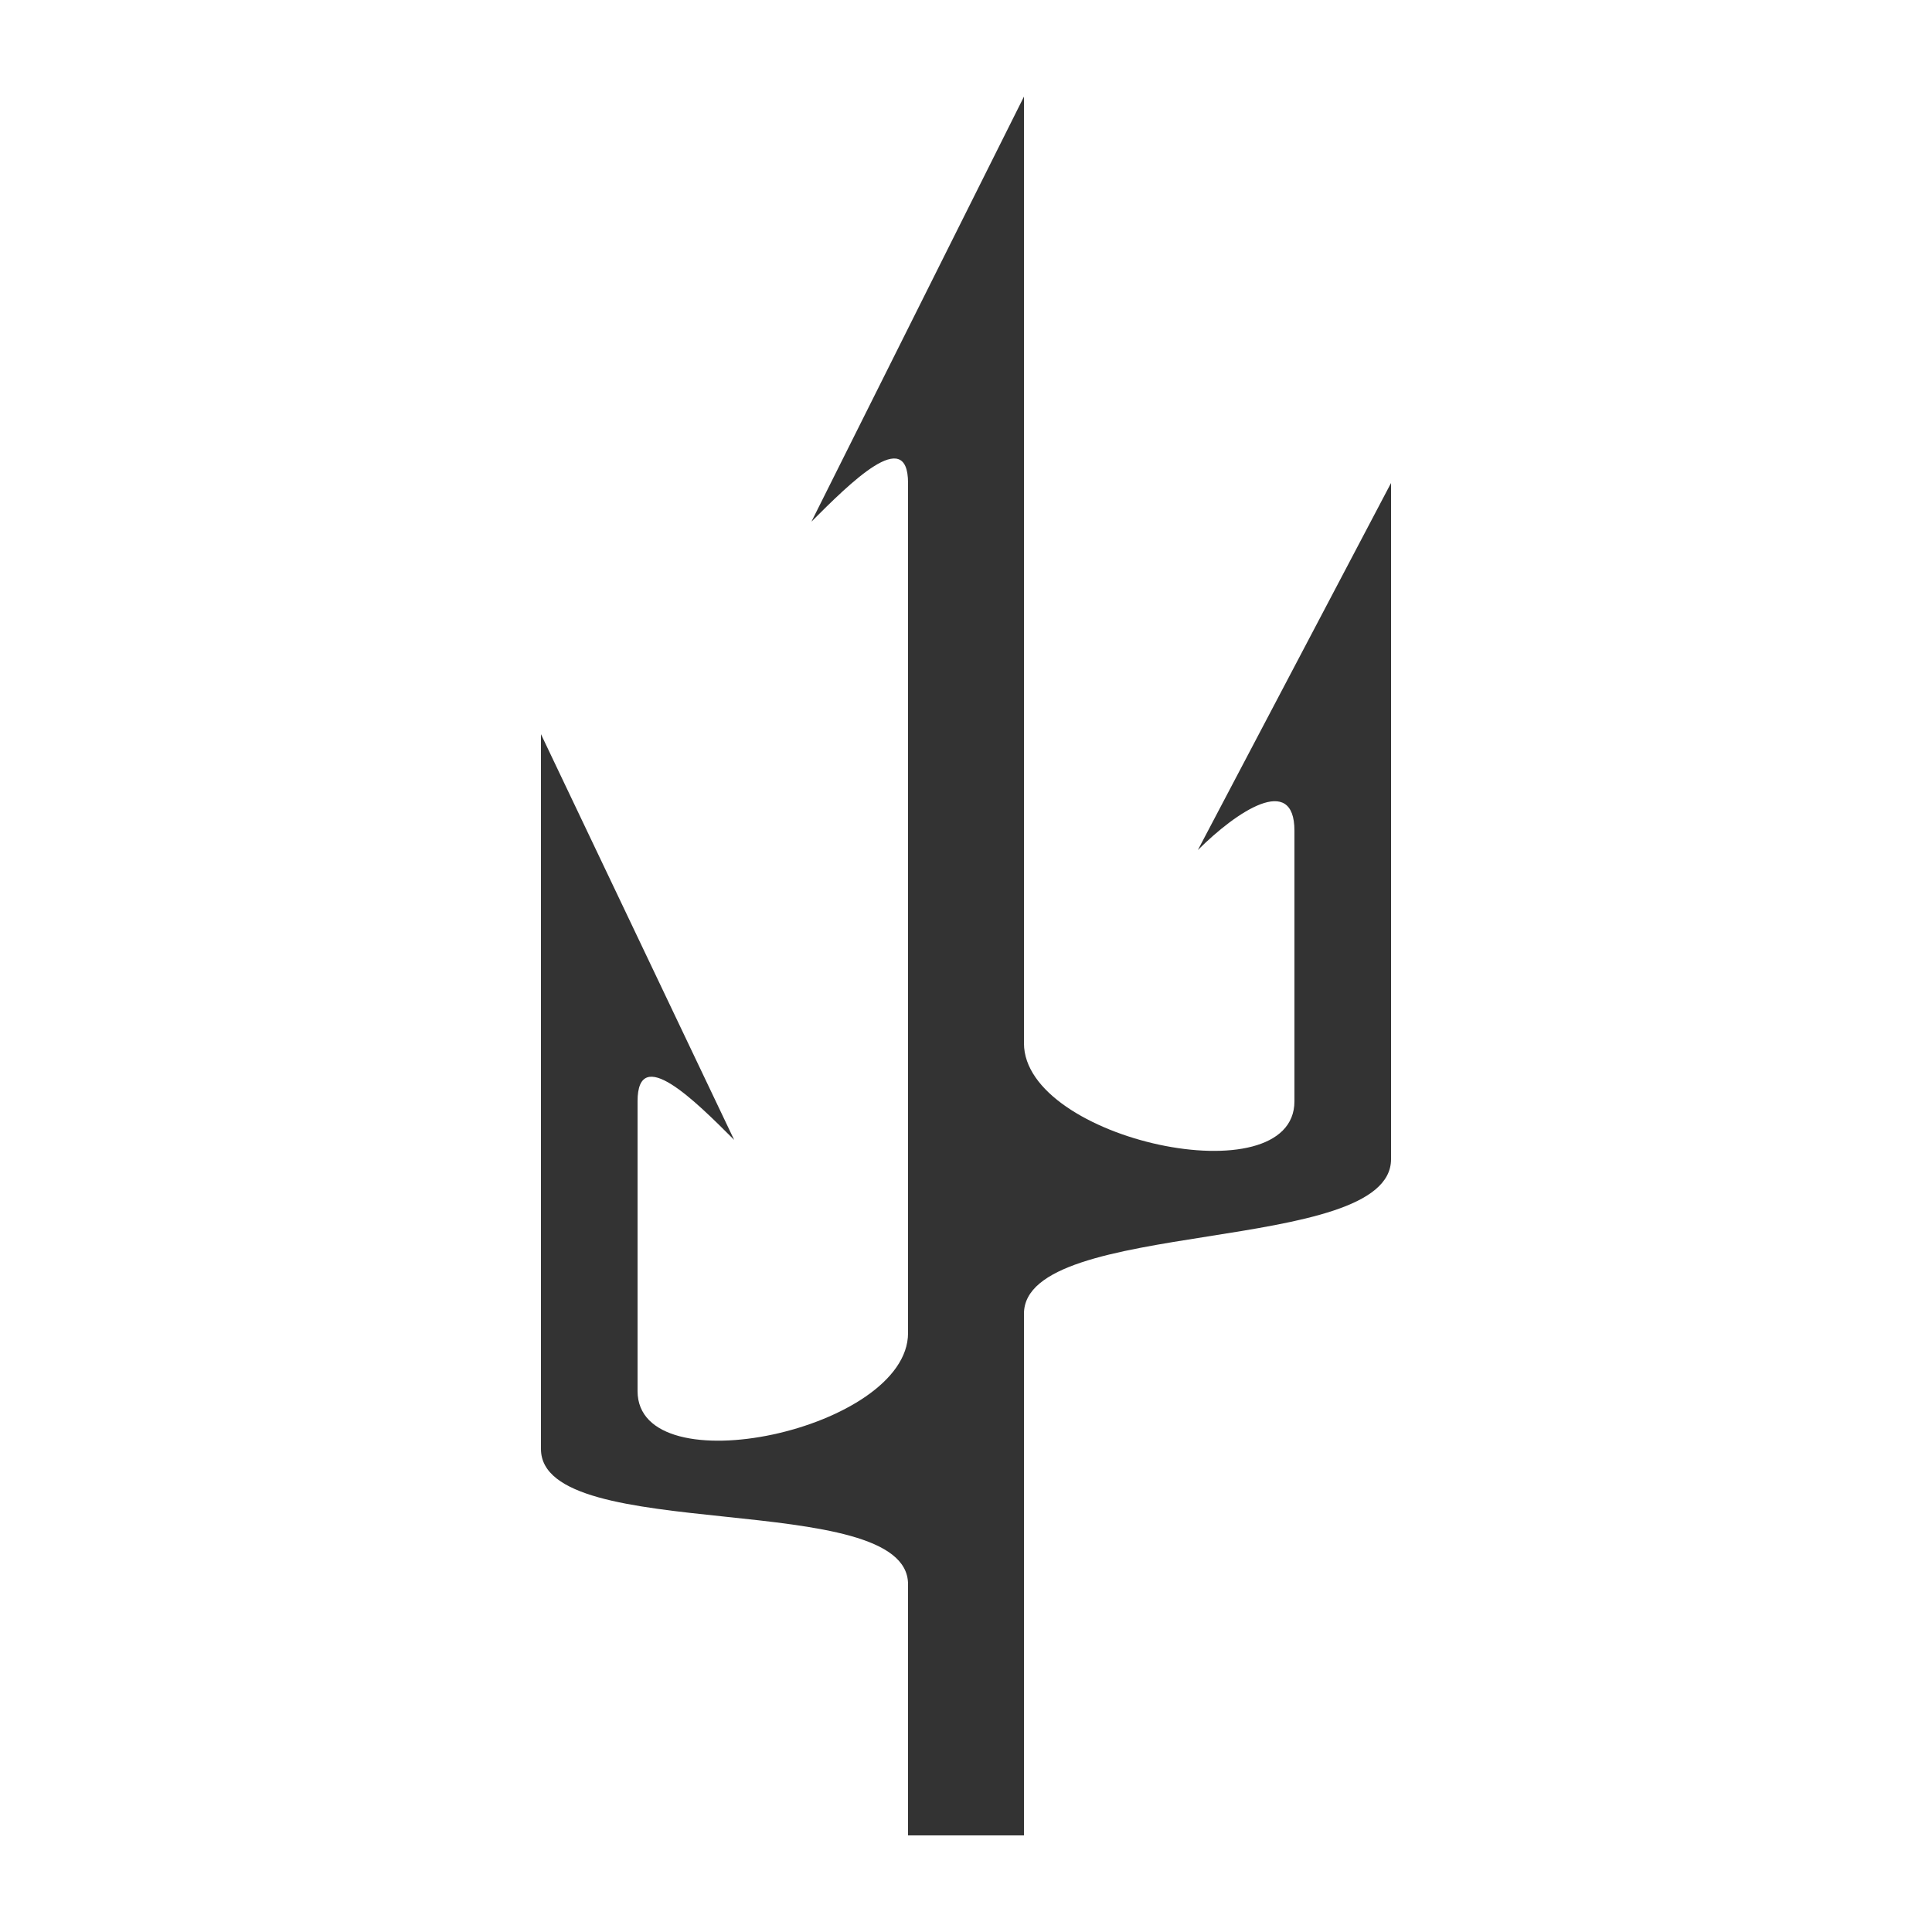
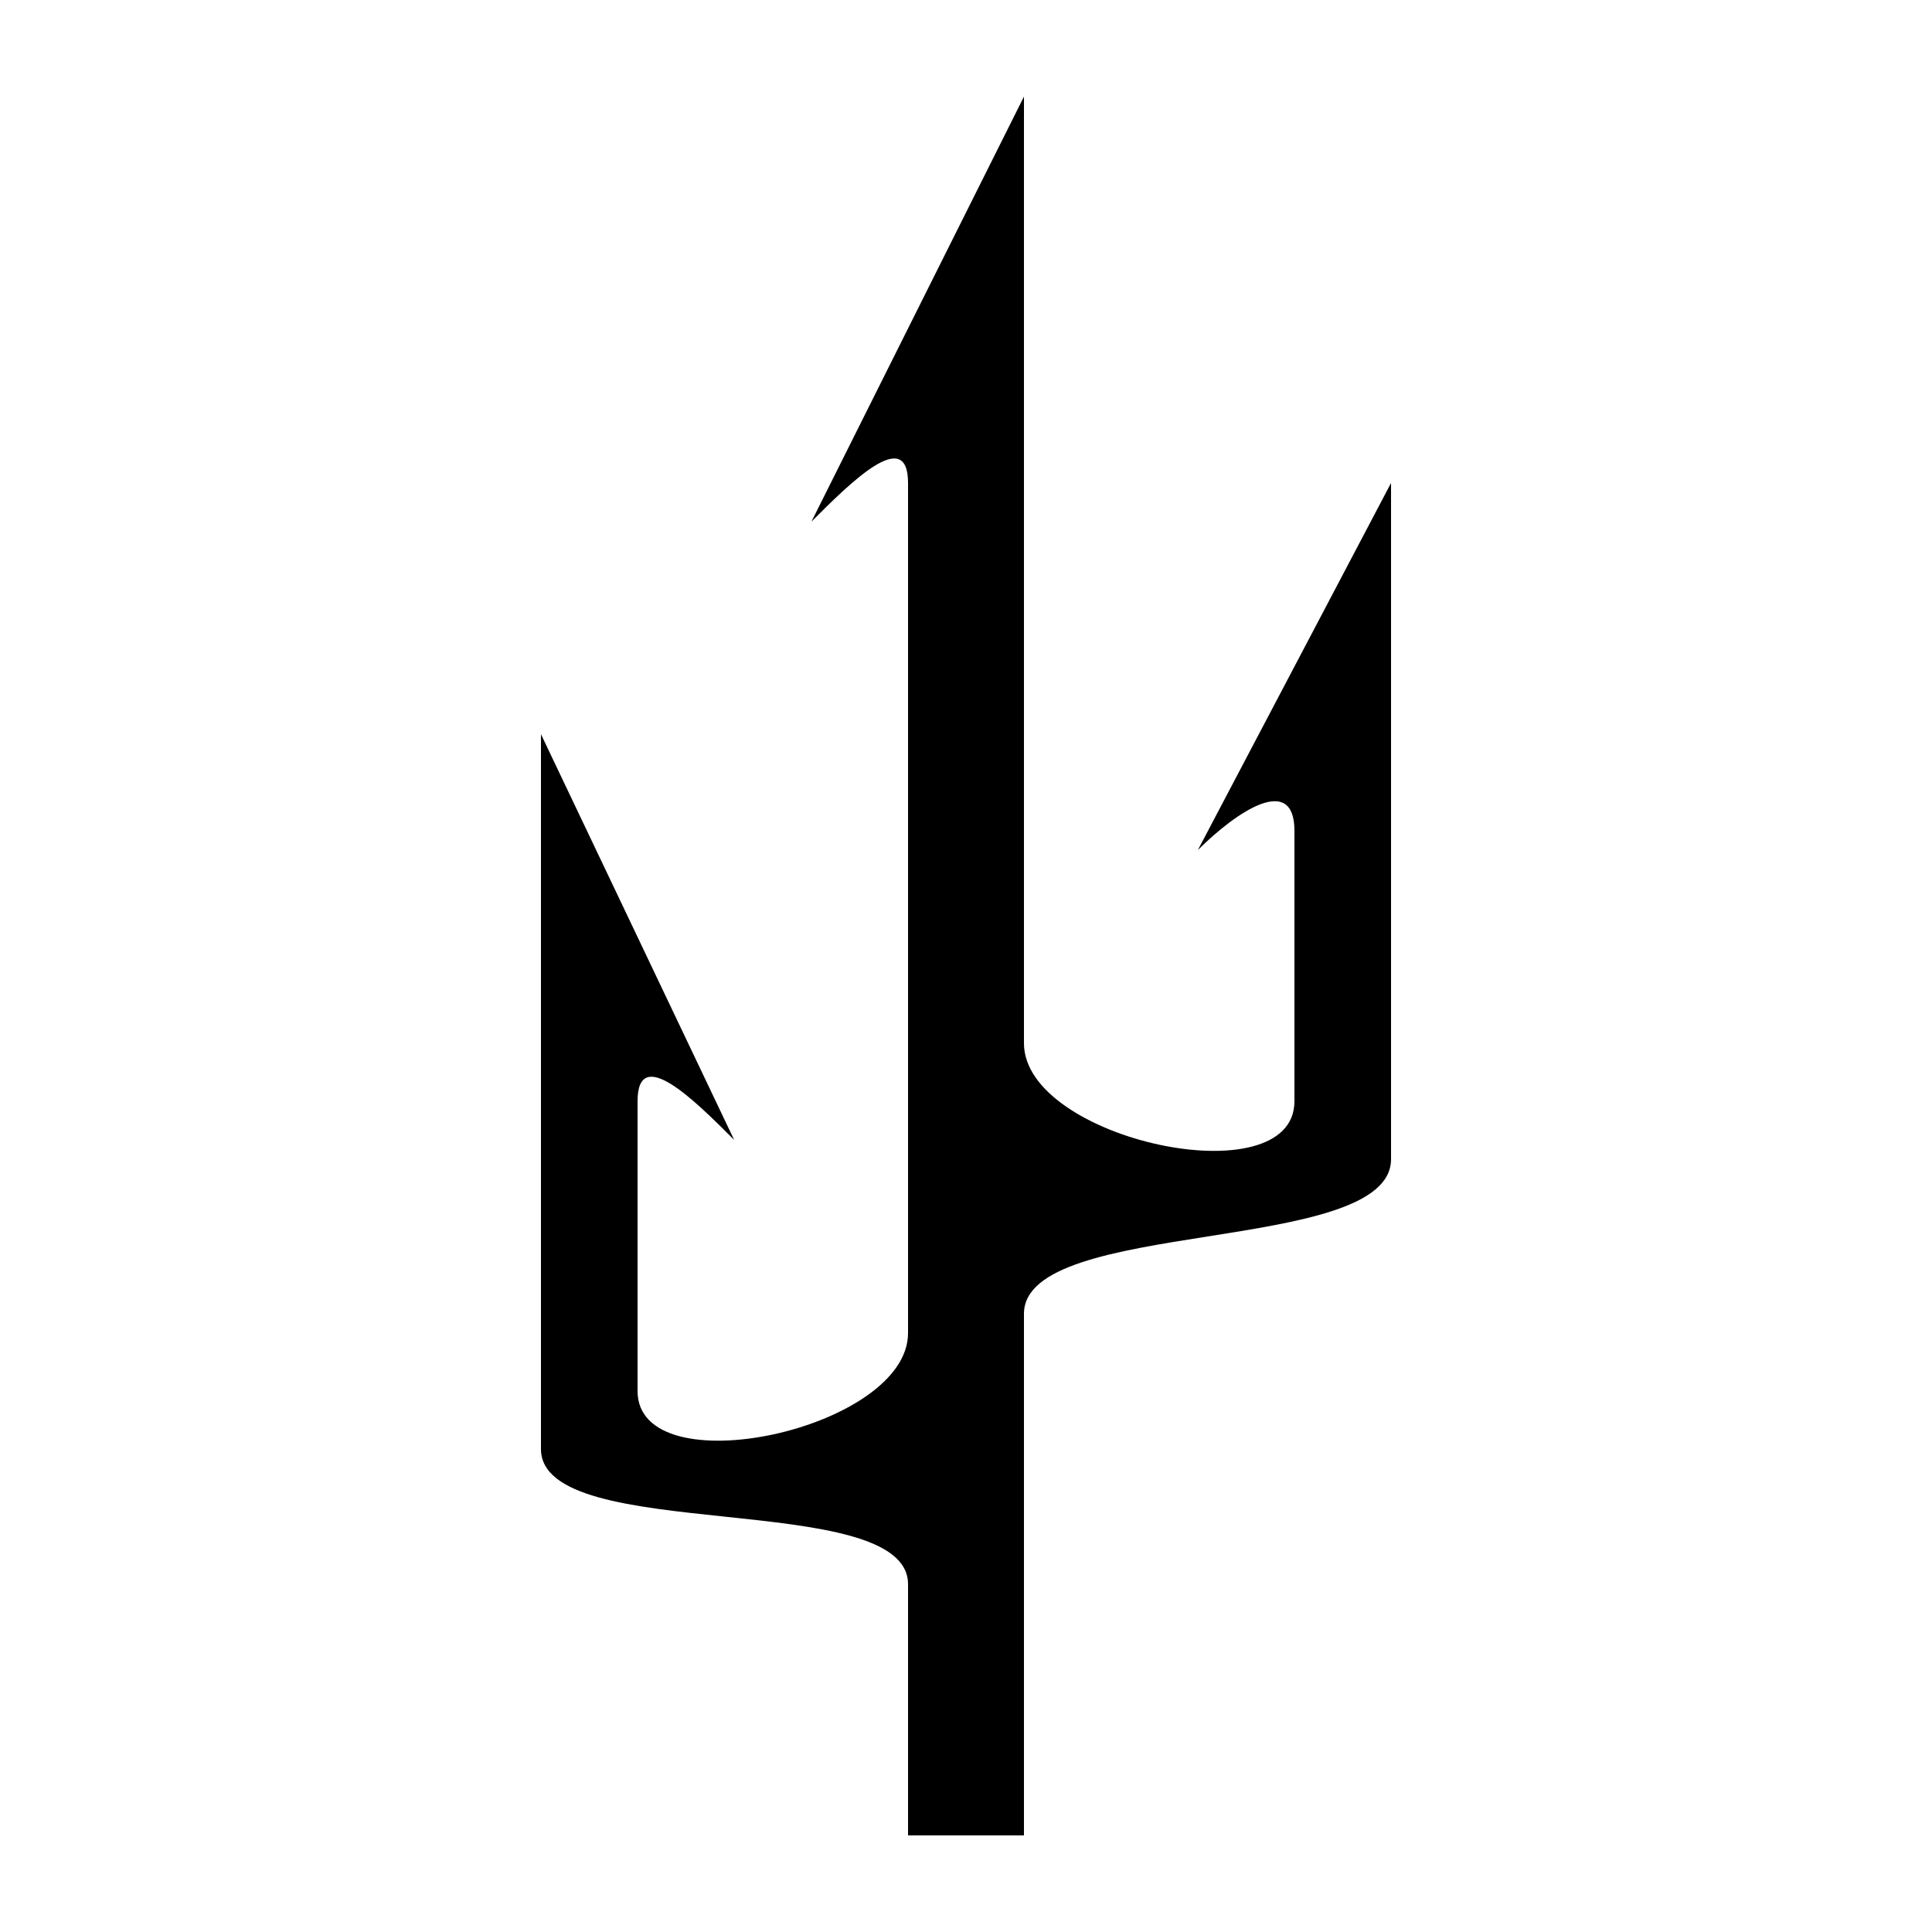
<svg xmlns="http://www.w3.org/2000/svg" height="100" width="100" version="1.1">
-   <g>
-     <path fill="#333" d="m 53,5                0,49              c 0,5 14,8 14,3              v -14              c 0,-3 -3,-1 -5,1              l 10,-19              v 35              c 0,5 -19,3 -19,8              v 27              h -6              v -13              c 0,-5 -19,-2 -19,-7              v -37              l 10,21              c -2,-2 -5,-5 -5,-2              v 15              c 0,5 14,2 14-3              v -44              c 0,-3 -3,0 -5,2              z" />
+   <g stroke="#000" fill="#000">
+     <path stroke="none" d="m53,5,0,49c0,5,14,8,14,3v-14c0-3-3-1-5,1l10-19v35c0,5-19,3-19,8v27h-6v-13c0-5-19-2-19-7v-37l10,21c-2-2-5-5-5-2v15c0,5,14,2,14-3v-44c0-3-3,0-5,2z" />
  </g>
</svg>
